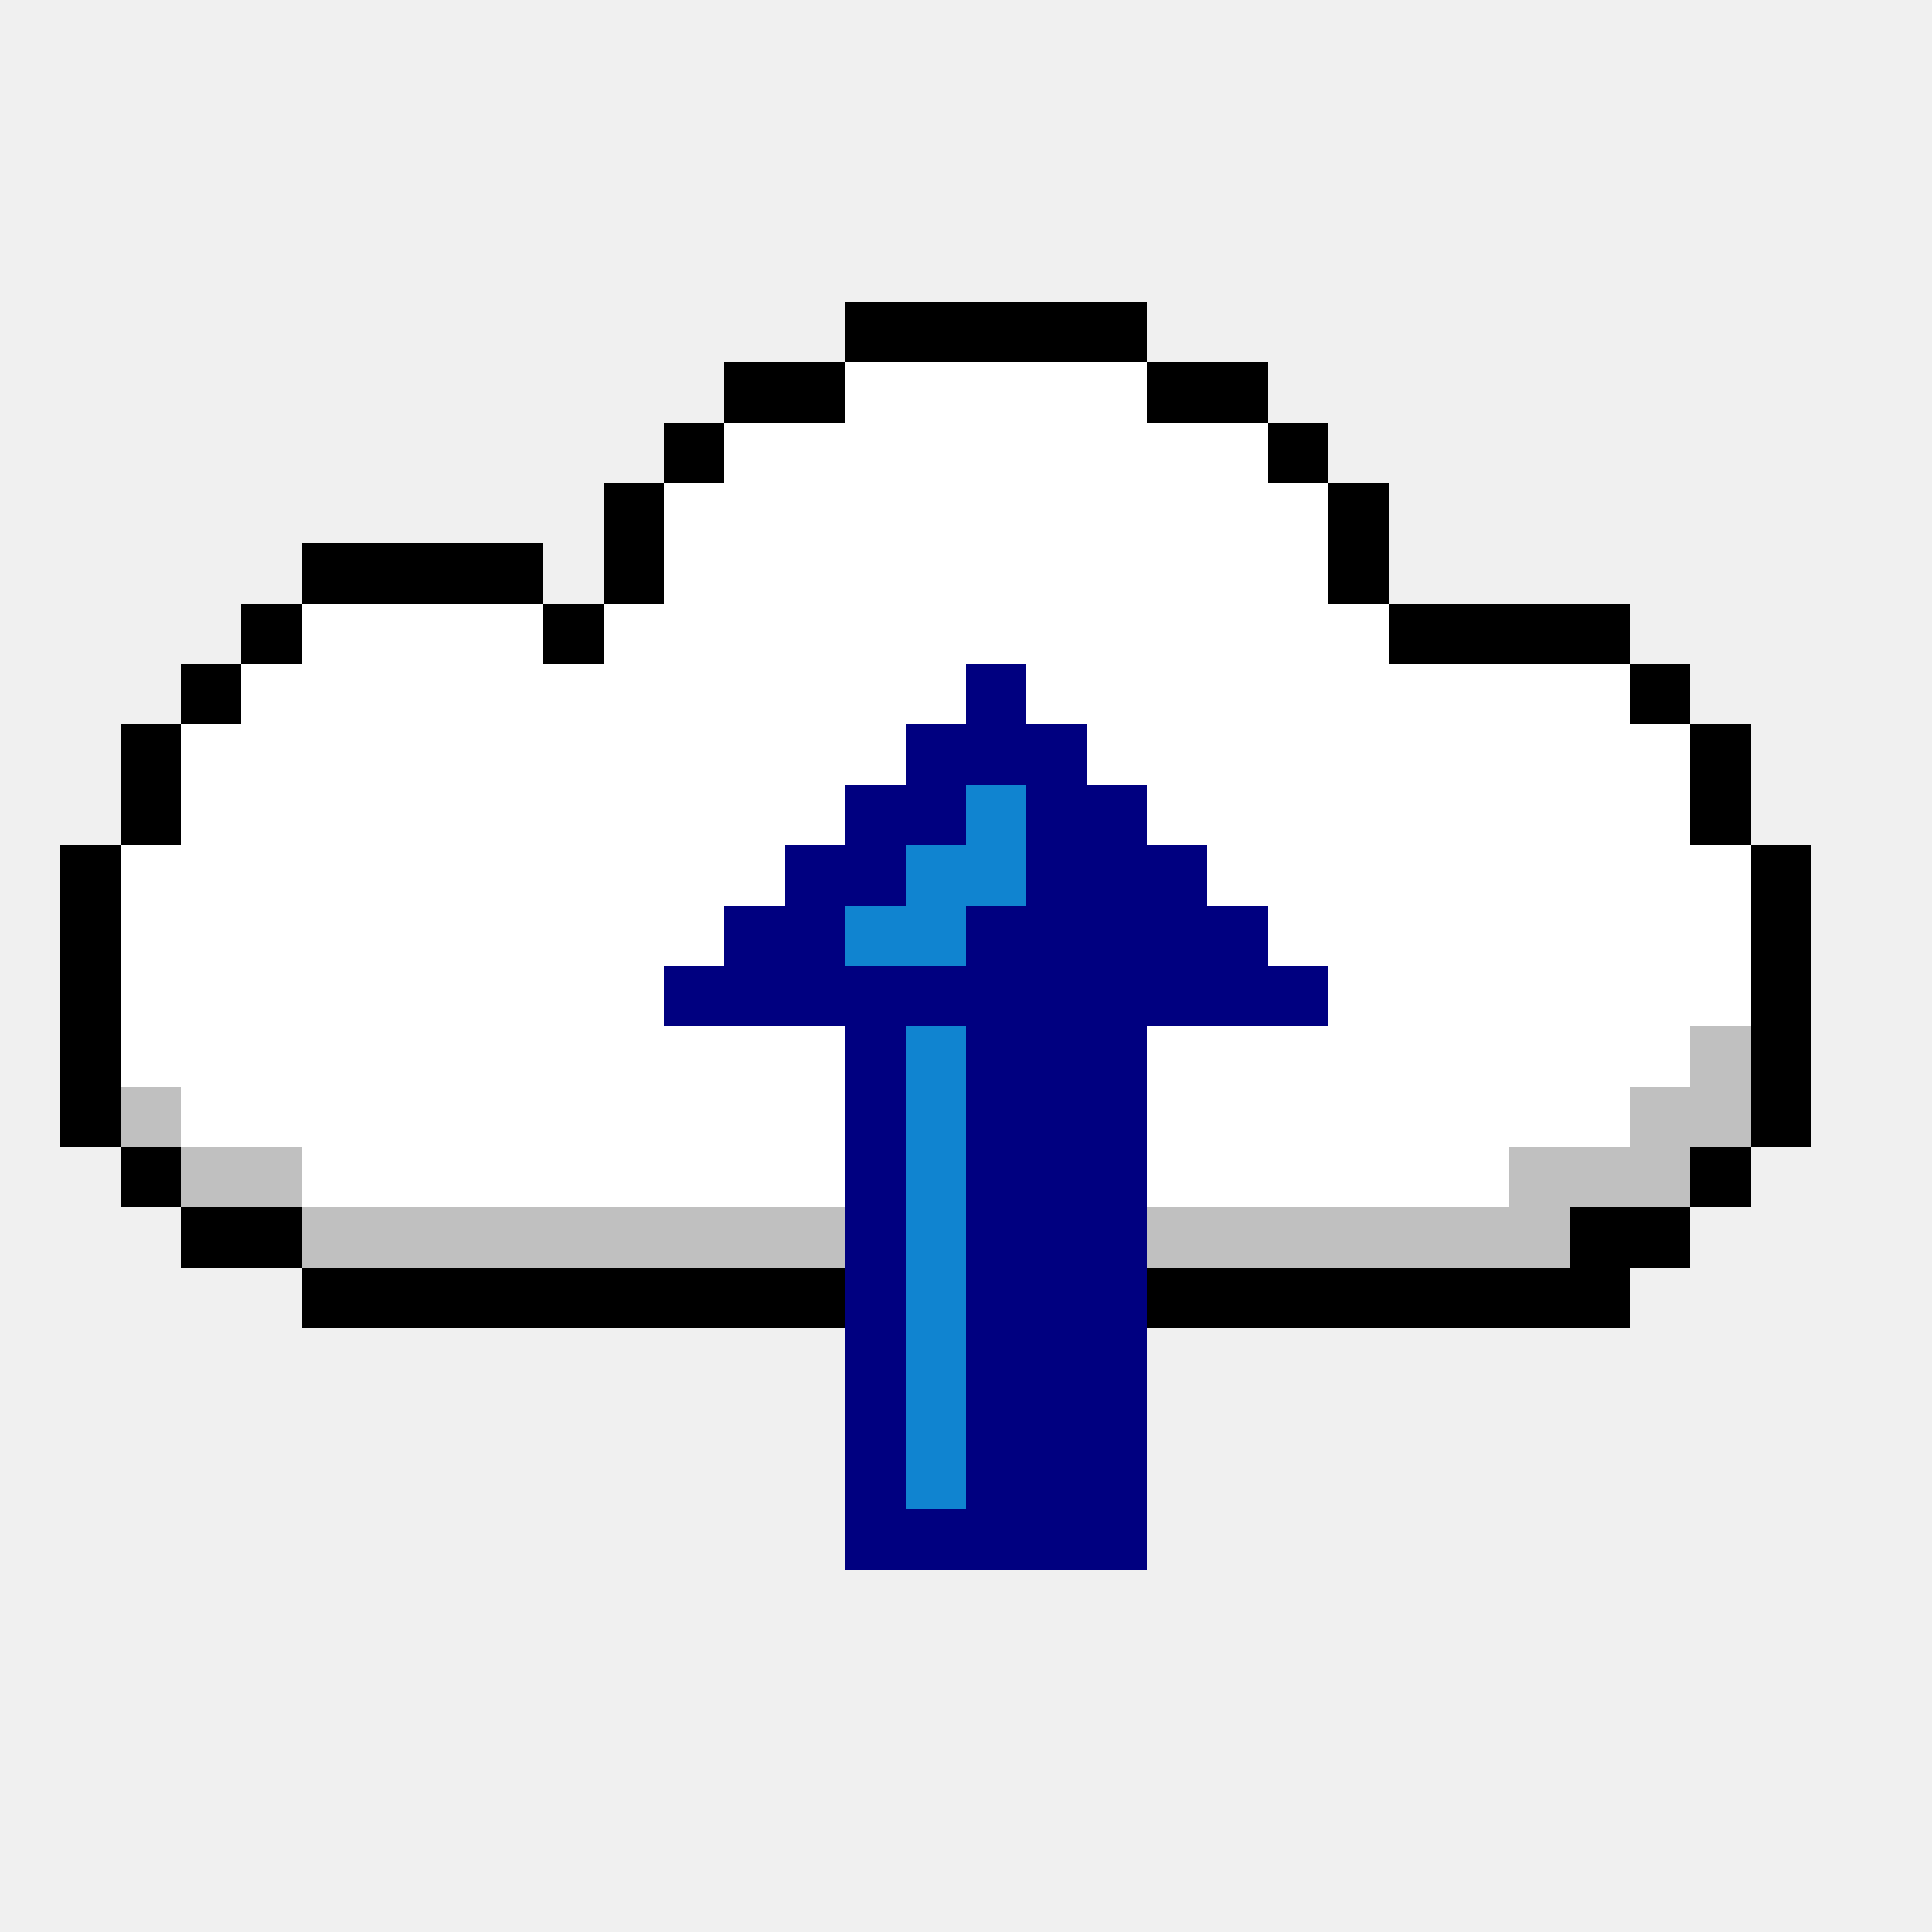
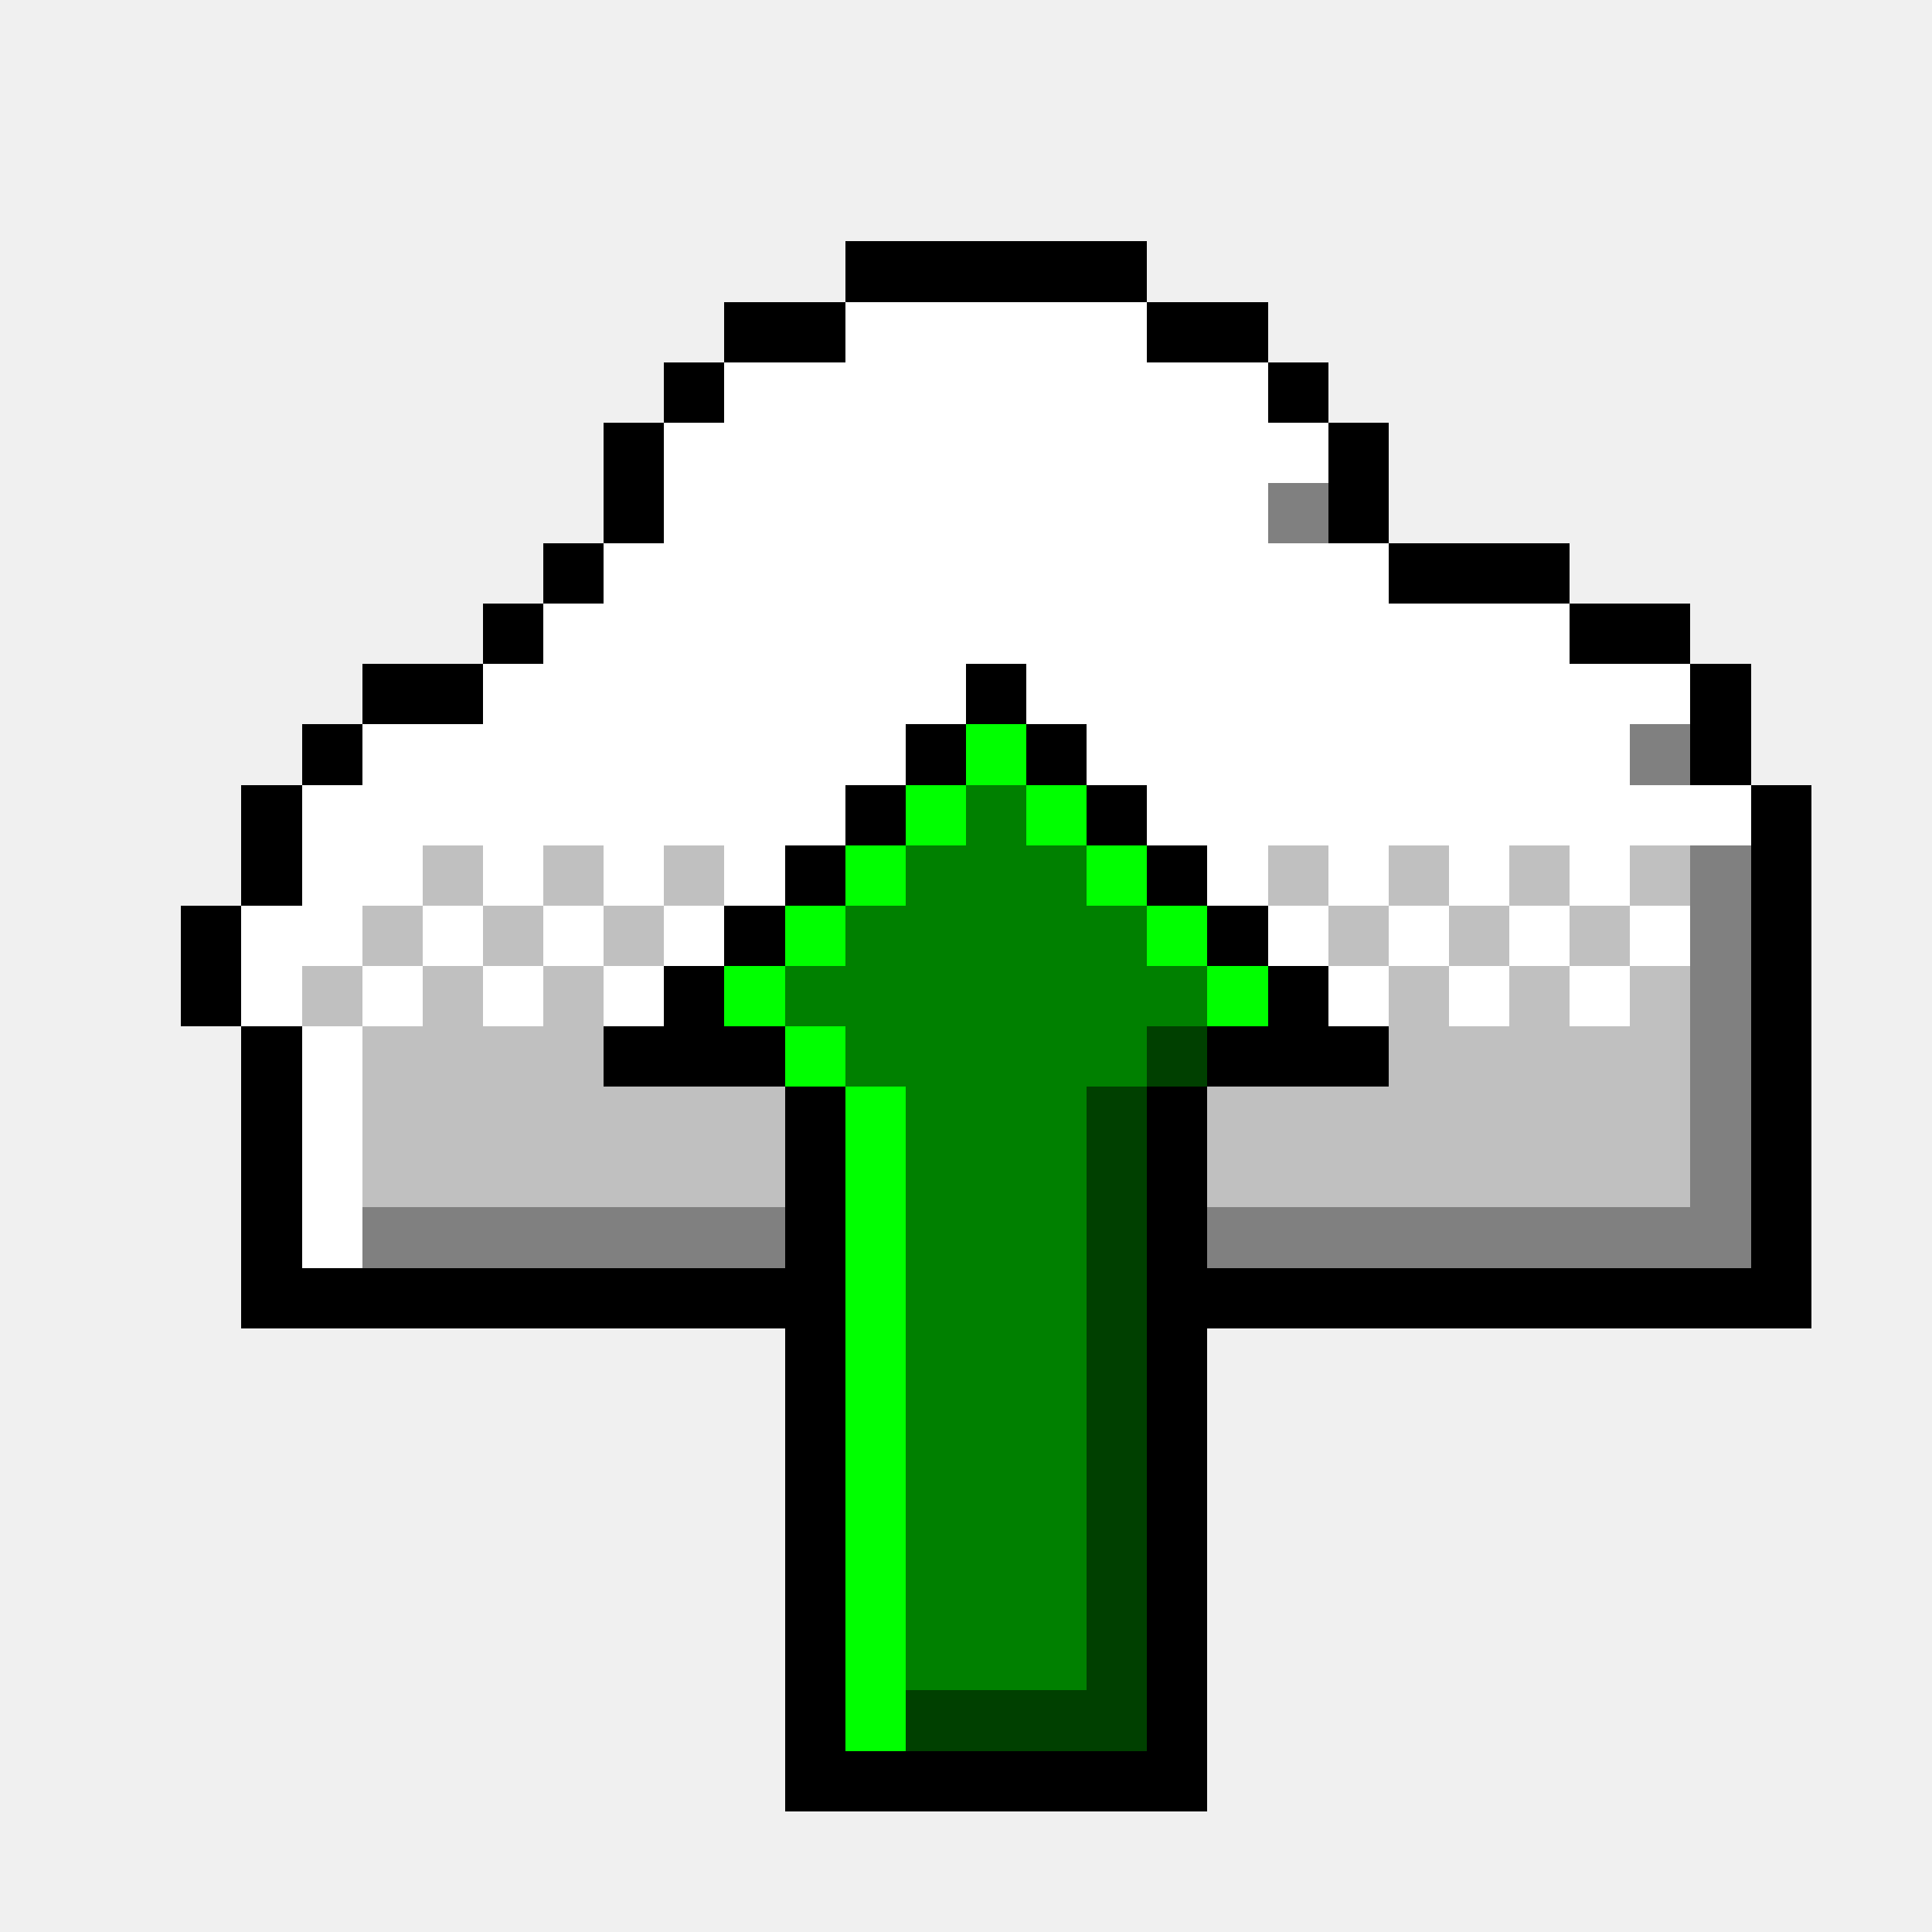
<svg xmlns="http://www.w3.org/2000/svg" viewBox="0 0 32 32" shape-rendering="crispEdges">
-   <rect x="14" y="5" width="5" height="1" fill="#000000" />
-   <rect x="12" y="6" width="2" height="1" fill="#000000" />
-   <rect x="14" y="6" width="5" height="1" fill="#ffffff" />
-   <rect x="19" y="6" width="2" height="1" fill="#000000" />
-   <rect x="11" y="7" width="1" height="1" fill="#000000" />
-   <rect x="12" y="7" width="9" height="1" fill="#ffffff" />
-   <rect x="21" y="7" width="1" height="1" fill="#000000" />
+   <rect x="14" y="4" width="5" height="1" fill="#000000" />
+   <rect x="12" y="5" width="2" height="1" fill="#000000" />
+   <rect x="14" y="5" width="5" height="1" fill="#ffffff" />
+   <rect x="19" y="5" width="2" height="1" fill="#000000" />
+   <rect x="11" y="6" width="1" height="1" fill="#000000" />
+   <rect x="12" y="6" width="9" height="1" fill="#ffffff" />
+   <rect x="21" y="6" width="1" height="1" fill="#000000" />
+   <rect x="10" y="7" width="1" height="1" fill="#000000" />
+   <rect x="11" y="7" width="11" height="1" fill="#ffffff" />
+   <rect x="22" y="7" width="1" height="1" fill="#000000" />
  <rect x="10" y="8" width="1" height="1" fill="#000000" />
-   <rect x="11" y="8" width="11" height="1" fill="#ffffff" />
+   <rect x="11" y="8" width="10" height="1" fill="#ffffff" />
+   <rect x="21" y="8" width="1" height="1" fill="#808080" />
  <rect x="22" y="8" width="1" height="1" fill="#000000" />
-   <rect x="5" y="9" width="4" height="1" fill="#000000" />
-   <rect x="10" y="9" width="1" height="1" fill="#000000" />
-   <rect x="11" y="9" width="11" height="1" fill="#ffffff" />
-   <rect x="22" y="9" width="1" height="1" fill="#000000" />
-   <rect x="4" y="10" width="1" height="1" fill="#000000" />
-   <rect x="5" y="10" width="4" height="1" fill="#ffffff" />
-   <rect x="9" y="10" width="1" height="1" fill="#000000" />
-   <rect x="10" y="10" width="13" height="1" fill="#ffffff" />
-   <rect x="23" y="10" width="4" height="1" fill="#000000" />
-   <rect x="3" y="11" width="1" height="1" fill="#000000" />
-   <rect x="4" y="11" width="12" height="1" fill="#ffffff" />
-   <rect x="16" y="11" width="1" height="1" fill="#000080" />
-   <rect x="17" y="11" width="10" height="1" fill="#ffffff" />
-   <rect x="27" y="11" width="1" height="1" fill="#000000" />
-   <rect x="2" y="12" width="1" height="1" fill="#000000" />
-   <rect x="3" y="12" width="12" height="1" fill="#ffffff" />
-   <rect x="15" y="12" width="3" height="1" fill="#000080" />
-   <rect x="18" y="12" width="10" height="1" fill="#ffffff" />
+   <rect x="9" y="9" width="1" height="1" fill="#000000" />
+   <rect x="10" y="9" width="13" height="1" fill="#ffffff" />
+   <rect x="23" y="9" width="3" height="1" fill="#000000" />
+   <rect x="8" y="10" width="1" height="1" fill="#000000" />
+   <rect x="9" y="10" width="17" height="1" fill="#ffffff" />
+   <rect x="26" y="10" width="2" height="1" fill="#000000" />
+   <rect x="6" y="11" width="2" height="1" fill="#000000" />
+   <rect x="8" y="11" width="8" height="1" fill="#ffffff" />
+   <rect x="16" y="11" width="1" height="1" fill="#000000" />
+   <rect x="17" y="11" width="11" height="1" fill="#ffffff" />
+   <rect x="28" y="11" width="1" height="1" fill="#000000" />
+   <rect x="5" y="12" width="1" height="1" fill="#000000" />
+   <rect x="6" y="12" width="9" height="1" fill="#ffffff" />
+   <rect x="15" y="12" width="1" height="1" fill="#000000" />
+   <rect x="16" y="12" width="1" height="1" fill="#00ff00" />
+   <rect x="17" y="12" width="1" height="1" fill="#000000" />
+   <rect x="18" y="12" width="9" height="1" fill="#ffffff" />
+   <rect x="27" y="12" width="1" height="1" fill="#808080" />
  <rect x="28" y="12" width="1" height="1" fill="#000000" />
-   <rect x="2" y="13" width="1" height="1" fill="#000000" />
-   <rect x="3" y="13" width="11" height="1" fill="#ffffff" />
-   <rect x="14" y="13" width="2" height="1" fill="#000080" />
-   <rect x="16" y="13" width="1" height="1" fill="#1084d0" />
-   <rect x="17" y="13" width="2" height="1" fill="#000080" />
-   <rect x="19" y="13" width="9" height="1" fill="#ffffff" />
-   <rect x="28" y="13" width="1" height="1" fill="#000000" />
-   <rect x="1" y="14" width="1" height="1" fill="#000000" />
-   <rect x="2" y="14" width="11" height="1" fill="#ffffff" />
-   <rect x="13" y="14" width="2" height="1" fill="#000080" />
-   <rect x="15" y="14" width="2" height="1" fill="#1084d0" />
-   <rect x="17" y="14" width="3" height="1" fill="#000080" />
-   <rect x="20" y="14" width="9" height="1" fill="#ffffff" />
+   <rect x="4" y="13" width="1" height="1" fill="#000000" />
+   <rect x="5" y="13" width="9" height="1" fill="#ffffff" />
+   <rect x="14" y="13" width="1" height="1" fill="#000000" />
+   <rect x="15" y="13" width="1" height="1" fill="#00ff00" />
+   <rect x="16" y="13" width="1" height="1" fill="#008000" />
+   <rect x="17" y="13" width="1" height="1" fill="#00ff00" />
+   <rect x="18" y="13" width="1" height="1" fill="#000000" />
+   <rect x="19" y="13" width="10" height="1" fill="#ffffff" />
+   <rect x="29" y="13" width="1" height="1" fill="#000000" />
+   <rect x="4" y="14" width="1" height="1" fill="#000000" />
+   <rect x="5" y="14" width="2" height="1" fill="#ffffff" />
+   <rect x="7" y="14" width="1" height="1" fill="#c0c0c0" />
+   <rect x="8" y="14" width="1" height="1" fill="#ffffff" />
+   <rect x="9" y="14" width="1" height="1" fill="#c0c0c0" />
+   <rect x="10" y="14" width="1" height="1" fill="#ffffff" />
+   <rect x="11" y="14" width="1" height="1" fill="#c0c0c0" />
+   <rect x="12" y="14" width="1" height="1" fill="#ffffff" />
+   <rect x="13" y="14" width="1" height="1" fill="#000000" />
+   <rect x="14" y="14" width="1" height="1" fill="#00ff00" />
+   <rect x="15" y="14" width="3" height="1" fill="#008000" />
+   <rect x="18" y="14" width="1" height="1" fill="#00ff00" />
+   <rect x="19" y="14" width="1" height="1" fill="#000000" />
+   <rect x="20" y="14" width="1" height="1" fill="#ffffff" />
+   <rect x="21" y="14" width="1" height="1" fill="#c0c0c0" />
+   <rect x="22" y="14" width="1" height="1" fill="#ffffff" />
+   <rect x="23" y="14" width="1" height="1" fill="#c0c0c0" />
+   <rect x="24" y="14" width="1" height="1" fill="#ffffff" />
+   <rect x="25" y="14" width="1" height="1" fill="#c0c0c0" />
+   <rect x="26" y="14" width="1" height="1" fill="#ffffff" />
+   <rect x="27" y="14" width="1" height="1" fill="#c0c0c0" />
+   <rect x="28" y="14" width="1" height="1" fill="#808080" />
  <rect x="29" y="14" width="1" height="1" fill="#000000" />
-   <rect x="1" y="15" width="1" height="1" fill="#000000" />
-   <rect x="2" y="15" width="10" height="1" fill="#ffffff" />
-   <rect x="12" y="15" width="2" height="1" fill="#000080" />
-   <rect x="14" y="15" width="2" height="1" fill="#1084d0" />
-   <rect x="16" y="15" width="5" height="1" fill="#000080" />
-   <rect x="21" y="15" width="8" height="1" fill="#ffffff" />
+   <rect x="3" y="15" width="1" height="1" fill="#000000" />
+   <rect x="4" y="15" width="2" height="1" fill="#ffffff" />
+   <rect x="6" y="15" width="1" height="1" fill="#c0c0c0" />
+   <rect x="7" y="15" width="1" height="1" fill="#ffffff" />
+   <rect x="8" y="15" width="1" height="1" fill="#c0c0c0" />
+   <rect x="9" y="15" width="1" height="1" fill="#ffffff" />
+   <rect x="10" y="15" width="1" height="1" fill="#c0c0c0" />
+   <rect x="11" y="15" width="1" height="1" fill="#ffffff" />
+   <rect x="12" y="15" width="1" height="1" fill="#000000" />
+   <rect x="13" y="15" width="1" height="1" fill="#00ff00" />
+   <rect x="14" y="15" width="5" height="1" fill="#008000" />
+   <rect x="19" y="15" width="1" height="1" fill="#00ff00" />
+   <rect x="20" y="15" width="1" height="1" fill="#000000" />
+   <rect x="21" y="15" width="1" height="1" fill="#ffffff" />
+   <rect x="22" y="15" width="1" height="1" fill="#c0c0c0" />
+   <rect x="23" y="15" width="1" height="1" fill="#ffffff" />
+   <rect x="24" y="15" width="1" height="1" fill="#c0c0c0" />
+   <rect x="25" y="15" width="1" height="1" fill="#ffffff" />
+   <rect x="26" y="15" width="1" height="1" fill="#c0c0c0" />
+   <rect x="27" y="15" width="1" height="1" fill="#ffffff" />
+   <rect x="28" y="15" width="1" height="1" fill="#808080" />
  <rect x="29" y="15" width="1" height="1" fill="#000000" />
-   <rect x="1" y="16" width="1" height="1" fill="#000000" />
-   <rect x="2" y="16" width="9" height="1" fill="#ffffff" />
-   <rect x="11" y="16" width="11" height="1" fill="#000080" />
-   <rect x="22" y="16" width="7" height="1" fill="#ffffff" />
+   <rect x="3" y="16" width="1" height="1" fill="#000000" />
+   <rect x="4" y="16" width="1" height="1" fill="#ffffff" />
+   <rect x="5" y="16" width="1" height="1" fill="#c0c0c0" />
+   <rect x="6" y="16" width="1" height="1" fill="#ffffff" />
+   <rect x="7" y="16" width="1" height="1" fill="#c0c0c0" />
+   <rect x="8" y="16" width="1" height="1" fill="#ffffff" />
+   <rect x="9" y="16" width="1" height="1" fill="#c0c0c0" />
+   <rect x="10" y="16" width="1" height="1" fill="#ffffff" />
+   <rect x="11" y="16" width="1" height="1" fill="#000000" />
+   <rect x="12" y="16" width="1" height="1" fill="#00ff00" />
+   <rect x="13" y="16" width="7" height="1" fill="#008000" />
+   <rect x="20" y="16" width="1" height="1" fill="#00ff00" />
+   <rect x="21" y="16" width="1" height="1" fill="#000000" />
+   <rect x="22" y="16" width="1" height="1" fill="#ffffff" />
+   <rect x="23" y="16" width="1" height="1" fill="#c0c0c0" />
+   <rect x="24" y="16" width="1" height="1" fill="#ffffff" />
+   <rect x="25" y="16" width="1" height="1" fill="#c0c0c0" />
+   <rect x="26" y="16" width="1" height="1" fill="#ffffff" />
+   <rect x="27" y="16" width="1" height="1" fill="#c0c0c0" />
+   <rect x="28" y="16" width="1" height="1" fill="#808080" />
  <rect x="29" y="16" width="1" height="1" fill="#000000" />
-   <rect x="1" y="17" width="1" height="1" fill="#000000" />
-   <rect x="2" y="17" width="12" height="1" fill="#ffffff" />
-   <rect x="14" y="17" width="1" height="1" fill="#000080" />
-   <rect x="15" y="17" width="1" height="1" fill="#1084d0" />
-   <rect x="16" y="17" width="3" height="1" fill="#000080" />
-   <rect x="19" y="17" width="9" height="1" fill="#ffffff" />
-   <rect x="28" y="17" width="1" height="1" fill="#c0c0c0" />
+   <rect x="4" y="17" width="1" height="1" fill="#000000" />
+   <rect x="5" y="17" width="1" height="1" fill="#ffffff" />
+   <rect x="6" y="17" width="4" height="1" fill="#c0c0c0" />
+   <rect x="10" y="17" width="3" height="1" fill="#000000" />
+   <rect x="13" y="17" width="1" height="1" fill="#00ff00" />
+   <rect x="14" y="17" width="5" height="1" fill="#008000" />
+   <rect x="19" y="17" width="1" height="1" fill="#004000" />
+   <rect x="20" y="17" width="3" height="1" fill="#000000" />
+   <rect x="23" y="17" width="5" height="1" fill="#c0c0c0" />
+   <rect x="28" y="17" width="1" height="1" fill="#808080" />
  <rect x="29" y="17" width="1" height="1" fill="#000000" />
-   <rect x="1" y="18" width="1" height="1" fill="#000000" />
-   <rect x="2" y="18" width="1" height="1" fill="#c0c0c0" />
-   <rect x="3" y="18" width="11" height="1" fill="#ffffff" />
-   <rect x="14" y="18" width="1" height="1" fill="#000080" />
-   <rect x="15" y="18" width="1" height="1" fill="#1084d0" />
-   <rect x="16" y="18" width="3" height="1" fill="#000080" />
-   <rect x="19" y="18" width="8" height="1" fill="#ffffff" />
-   <rect x="27" y="18" width="2" height="1" fill="#c0c0c0" />
+   <rect x="4" y="18" width="1" height="1" fill="#000000" />
+   <rect x="5" y="18" width="1" height="1" fill="#ffffff" />
+   <rect x="6" y="18" width="7" height="1" fill="#c0c0c0" />
+   <rect x="13" y="18" width="1" height="1" fill="#000000" />
+   <rect x="14" y="18" width="1" height="1" fill="#00ff00" />
+   <rect x="15" y="18" width="3" height="1" fill="#008000" />
+   <rect x="18" y="18" width="1" height="1" fill="#004000" />
+   <rect x="19" y="18" width="1" height="1" fill="#000000" />
+   <rect x="20" y="18" width="8" height="1" fill="#c0c0c0" />
+   <rect x="28" y="18" width="1" height="1" fill="#808080" />
  <rect x="29" y="18" width="1" height="1" fill="#000000" />
-   <rect x="2" y="19" width="1" height="1" fill="#000000" />
-   <rect x="3" y="19" width="2" height="1" fill="#c0c0c0" />
-   <rect x="5" y="19" width="9" height="1" fill="#ffffff" />
-   <rect x="14" y="19" width="1" height="1" fill="#000080" />
-   <rect x="15" y="19" width="1" height="1" fill="#1084d0" />
-   <rect x="16" y="19" width="3" height="1" fill="#000080" />
-   <rect x="19" y="19" width="6" height="1" fill="#ffffff" />
-   <rect x="25" y="19" width="3" height="1" fill="#c0c0c0" />
-   <rect x="28" y="19" width="1" height="1" fill="#000000" />
-   <rect x="3" y="20" width="2" height="1" fill="#000000" />
-   <rect x="5" y="20" width="9" height="1" fill="#c0c0c0" />
-   <rect x="14" y="20" width="1" height="1" fill="#000080" />
-   <rect x="15" y="20" width="1" height="1" fill="#1084d0" />
-   <rect x="16" y="20" width="3" height="1" fill="#000080" />
-   <rect x="19" y="20" width="7" height="1" fill="#c0c0c0" />
-   <rect x="26" y="20" width="2" height="1" fill="#000000" />
-   <rect x="5" y="21" width="9" height="1" fill="#000000" />
-   <rect x="14" y="21" width="1" height="1" fill="#000080" />
-   <rect x="15" y="21" width="1" height="1" fill="#1084d0" />
-   <rect x="16" y="21" width="3" height="1" fill="#000080" />
-   <rect x="19" y="21" width="8" height="1" fill="#000000" />
-   <rect x="14" y="22" width="1" height="1" fill="#000080" />
-   <rect x="15" y="22" width="1" height="1" fill="#1084d0" />
-   <rect x="16" y="22" width="3" height="1" fill="#000080" />
-   <rect x="14" y="23" width="1" height="1" fill="#000080" />
-   <rect x="15" y="23" width="1" height="1" fill="#1084d0" />
-   <rect x="16" y="23" width="3" height="1" fill="#000080" />
-   <rect x="14" y="24" width="1" height="1" fill="#000080" />
-   <rect x="15" y="24" width="1" height="1" fill="#1084d0" />
-   <rect x="16" y="24" width="3" height="1" fill="#000080" />
-   <rect x="14" y="25" width="5" height="1" fill="#000080" />
+   <rect x="4" y="19" width="1" height="1" fill="#000000" />
+   <rect x="5" y="19" width="1" height="1" fill="#ffffff" />
+   <rect x="6" y="19" width="7" height="1" fill="#c0c0c0" />
+   <rect x="13" y="19" width="1" height="1" fill="#000000" />
+   <rect x="14" y="19" width="1" height="1" fill="#00ff00" />
+   <rect x="15" y="19" width="3" height="1" fill="#008000" />
+   <rect x="18" y="19" width="1" height="1" fill="#004000" />
+   <rect x="19" y="19" width="1" height="1" fill="#000000" />
+   <rect x="20" y="19" width="8" height="1" fill="#c0c0c0" />
+   <rect x="28" y="19" width="1" height="1" fill="#808080" />
+   <rect x="29" y="19" width="1" height="1" fill="#000000" />
+   <rect x="4" y="20" width="1" height="1" fill="#000000" />
+   <rect x="5" y="20" width="1" height="1" fill="#ffffff" />
+   <rect x="6" y="20" width="7" height="1" fill="#808080" />
+   <rect x="13" y="20" width="1" height="1" fill="#000000" />
+   <rect x="14" y="20" width="1" height="1" fill="#00ff00" />
+   <rect x="15" y="20" width="3" height="1" fill="#008000" />
+   <rect x="18" y="20" width="1" height="1" fill="#004000" />
+   <rect x="19" y="20" width="1" height="1" fill="#000000" />
+   <rect x="20" y="20" width="9" height="1" fill="#808080" />
+   <rect x="29" y="20" width="1" height="1" fill="#000000" />
+   <rect x="4" y="21" width="10" height="1" fill="#000000" />
+   <rect x="14" y="21" width="1" height="1" fill="#00ff00" />
+   <rect x="15" y="21" width="3" height="1" fill="#008000" />
+   <rect x="18" y="21" width="1" height="1" fill="#004000" />
+   <rect x="19" y="21" width="11" height="1" fill="#000000" />
+   <rect x="13" y="22" width="1" height="1" fill="#000000" />
+   <rect x="14" y="22" width="1" height="1" fill="#00ff00" />
+   <rect x="15" y="22" width="3" height="1" fill="#008000" />
+   <rect x="18" y="22" width="1" height="1" fill="#004000" />
+   <rect x="19" y="22" width="1" height="1" fill="#000000" />
+   <rect x="13" y="23" width="1" height="1" fill="#000000" />
+   <rect x="14" y="23" width="1" height="1" fill="#00ff00" />
+   <rect x="15" y="23" width="3" height="1" fill="#008000" />
+   <rect x="18" y="23" width="1" height="1" fill="#004000" />
+   <rect x="19" y="23" width="1" height="1" fill="#000000" />
+   <rect x="13" y="24" width="1" height="1" fill="#000000" />
+   <rect x="14" y="24" width="1" height="1" fill="#00ff00" />
+   <rect x="15" y="24" width="3" height="1" fill="#008000" />
+   <rect x="18" y="24" width="1" height="1" fill="#004000" />
+   <rect x="19" y="24" width="1" height="1" fill="#000000" />
+   <rect x="13" y="25" width="1" height="1" fill="#000000" />
+   <rect x="14" y="25" width="1" height="1" fill="#00ff00" />
+   <rect x="15" y="25" width="3" height="1" fill="#008000" />
+   <rect x="18" y="25" width="1" height="1" fill="#004000" />
+   <rect x="19" y="25" width="1" height="1" fill="#000000" />
+   <rect x="13" y="26" width="1" height="1" fill="#000000" />
+   <rect x="14" y="26" width="1" height="1" fill="#00ff00" />
+   <rect x="15" y="26" width="3" height="1" fill="#008000" />
+   <rect x="18" y="26" width="1" height="1" fill="#004000" />
+   <rect x="19" y="26" width="1" height="1" fill="#000000" />
+   <rect x="13" y="27" width="1" height="1" fill="#000000" />
+   <rect x="14" y="27" width="1" height="1" fill="#00ff00" />
+   <rect x="15" y="27" width="3" height="1" fill="#008000" />
+   <rect x="18" y="27" width="1" height="1" fill="#004000" />
+   <rect x="19" y="27" width="1" height="1" fill="#000000" />
+   <rect x="13" y="28" width="1" height="1" fill="#000000" />
+   <rect x="14" y="28" width="1" height="1" fill="#00ff00" />
+   <rect x="15" y="28" width="4" height="1" fill="#004000" />
+   <rect x="19" y="28" width="1" height="1" fill="#000000" />
+   <rect x="13" y="29" width="7" height="1" fill="#000000" />
</svg>
